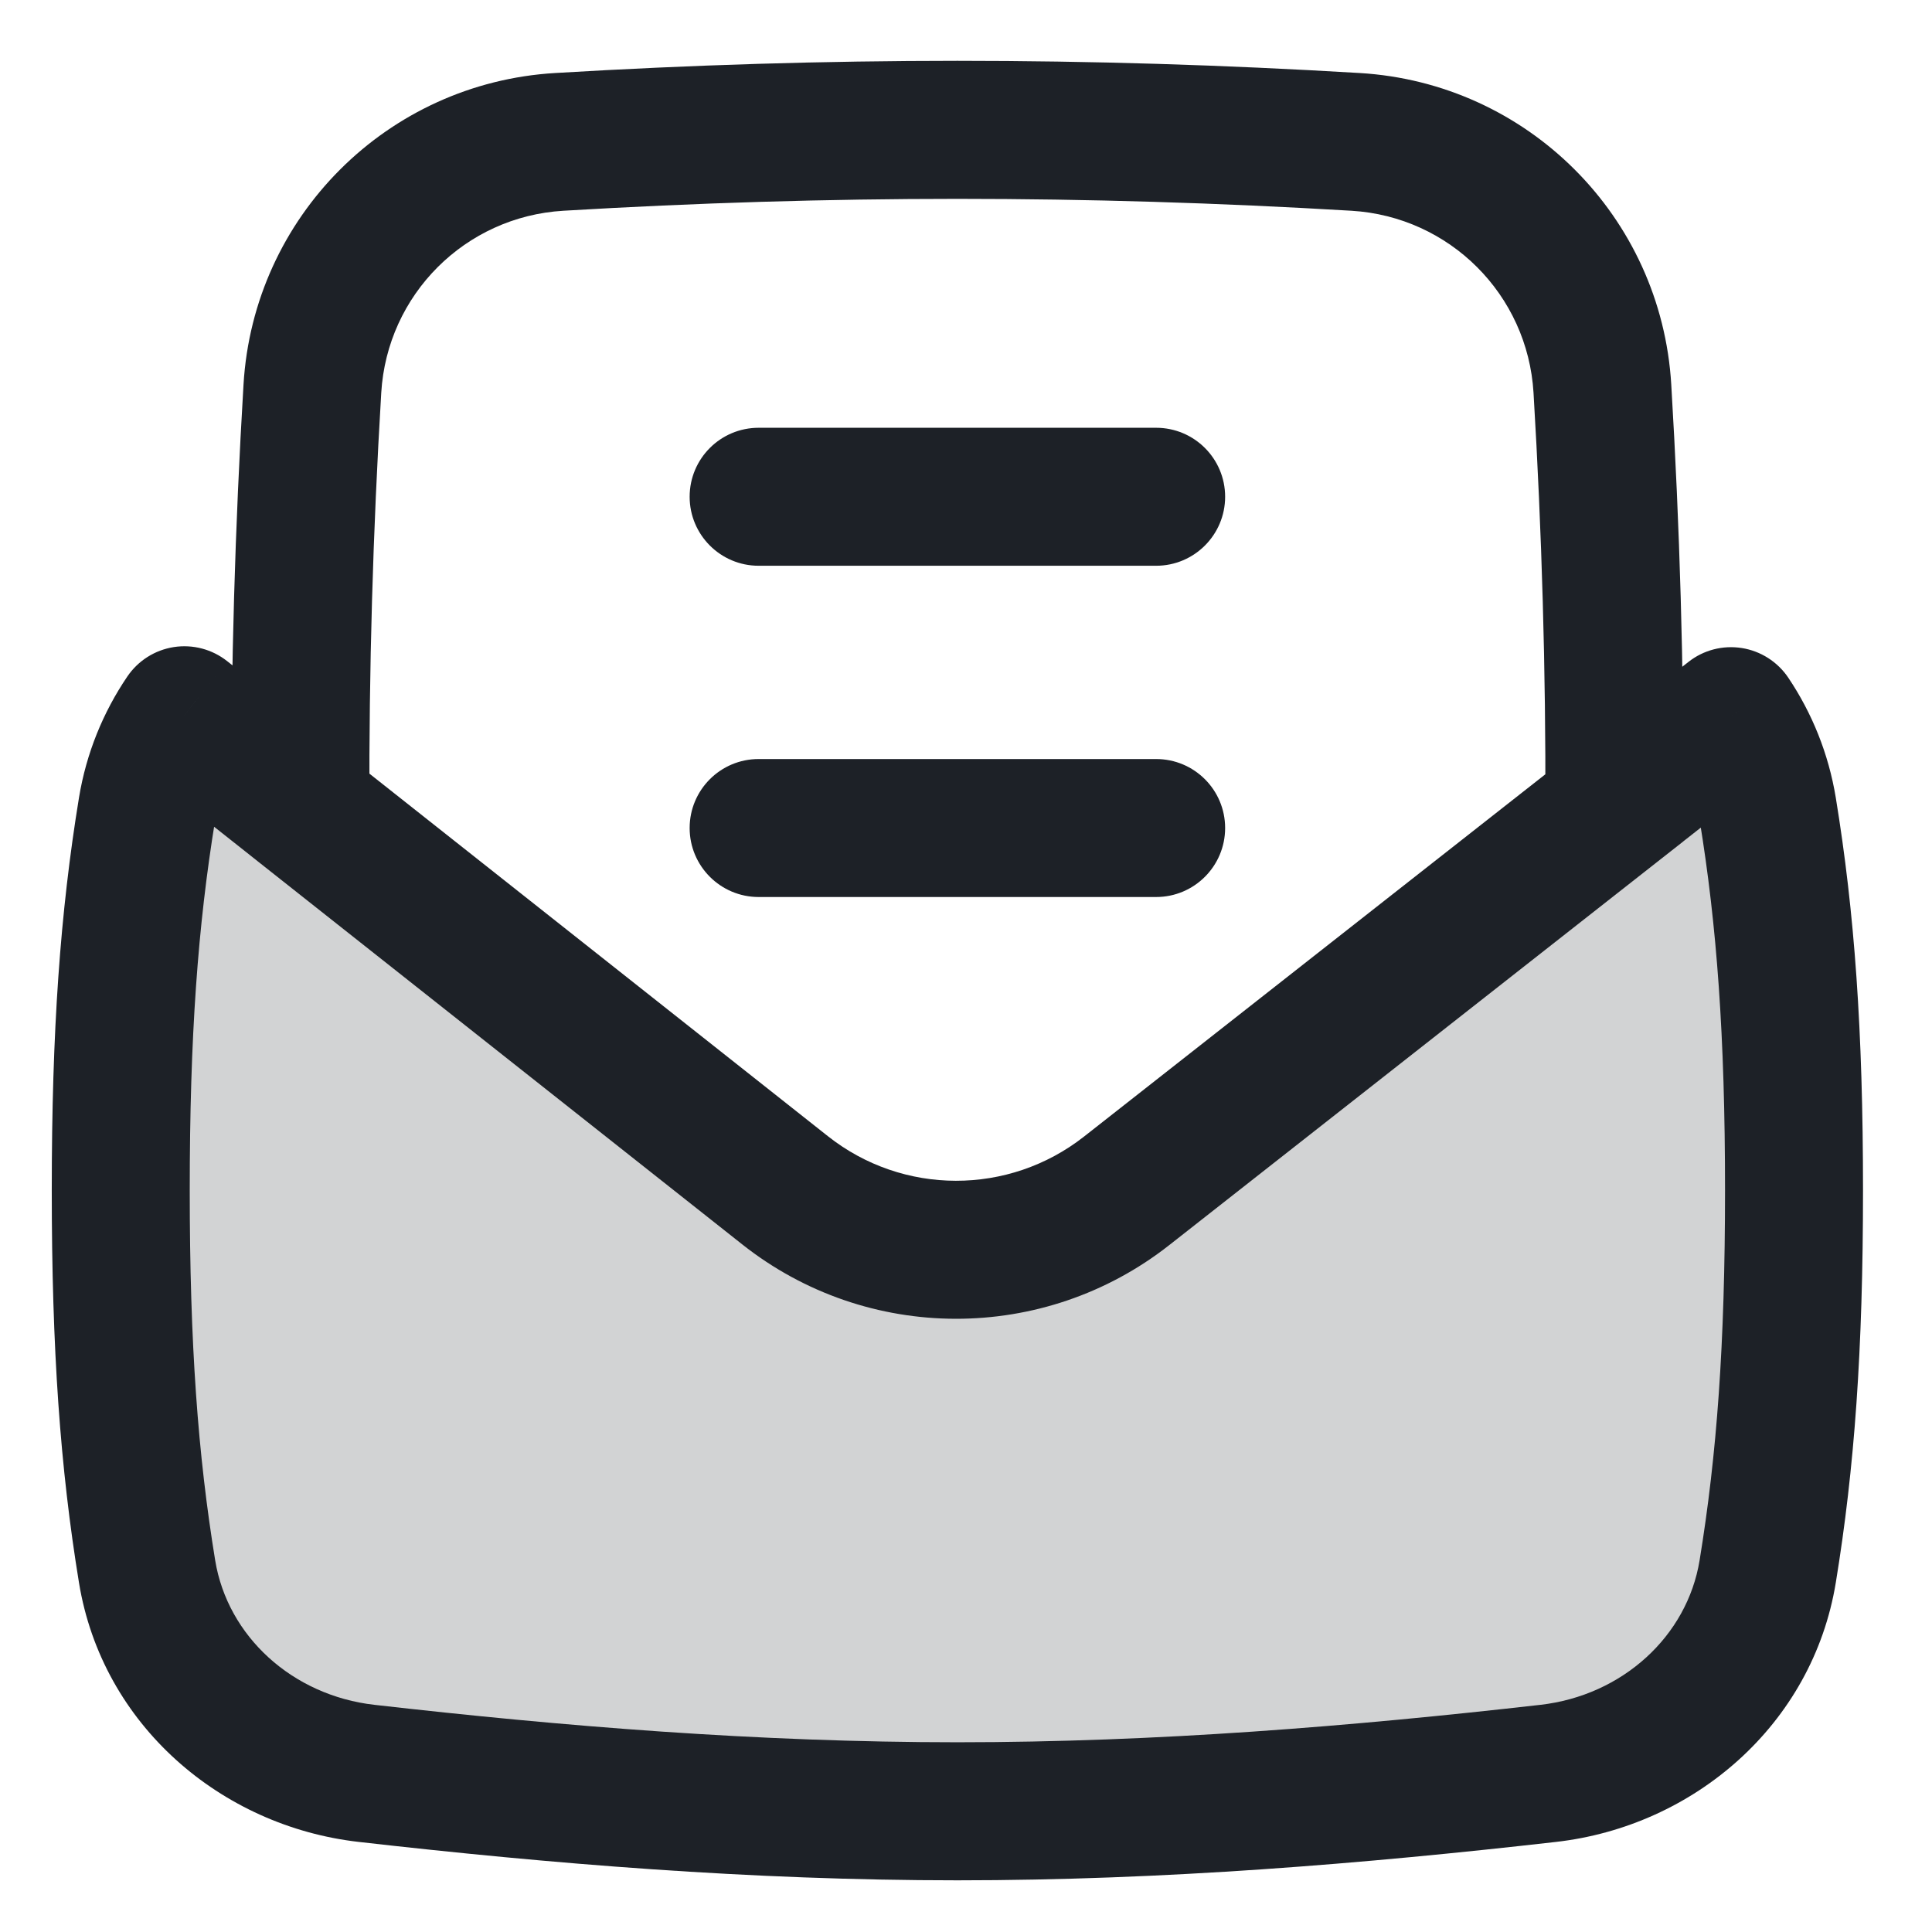
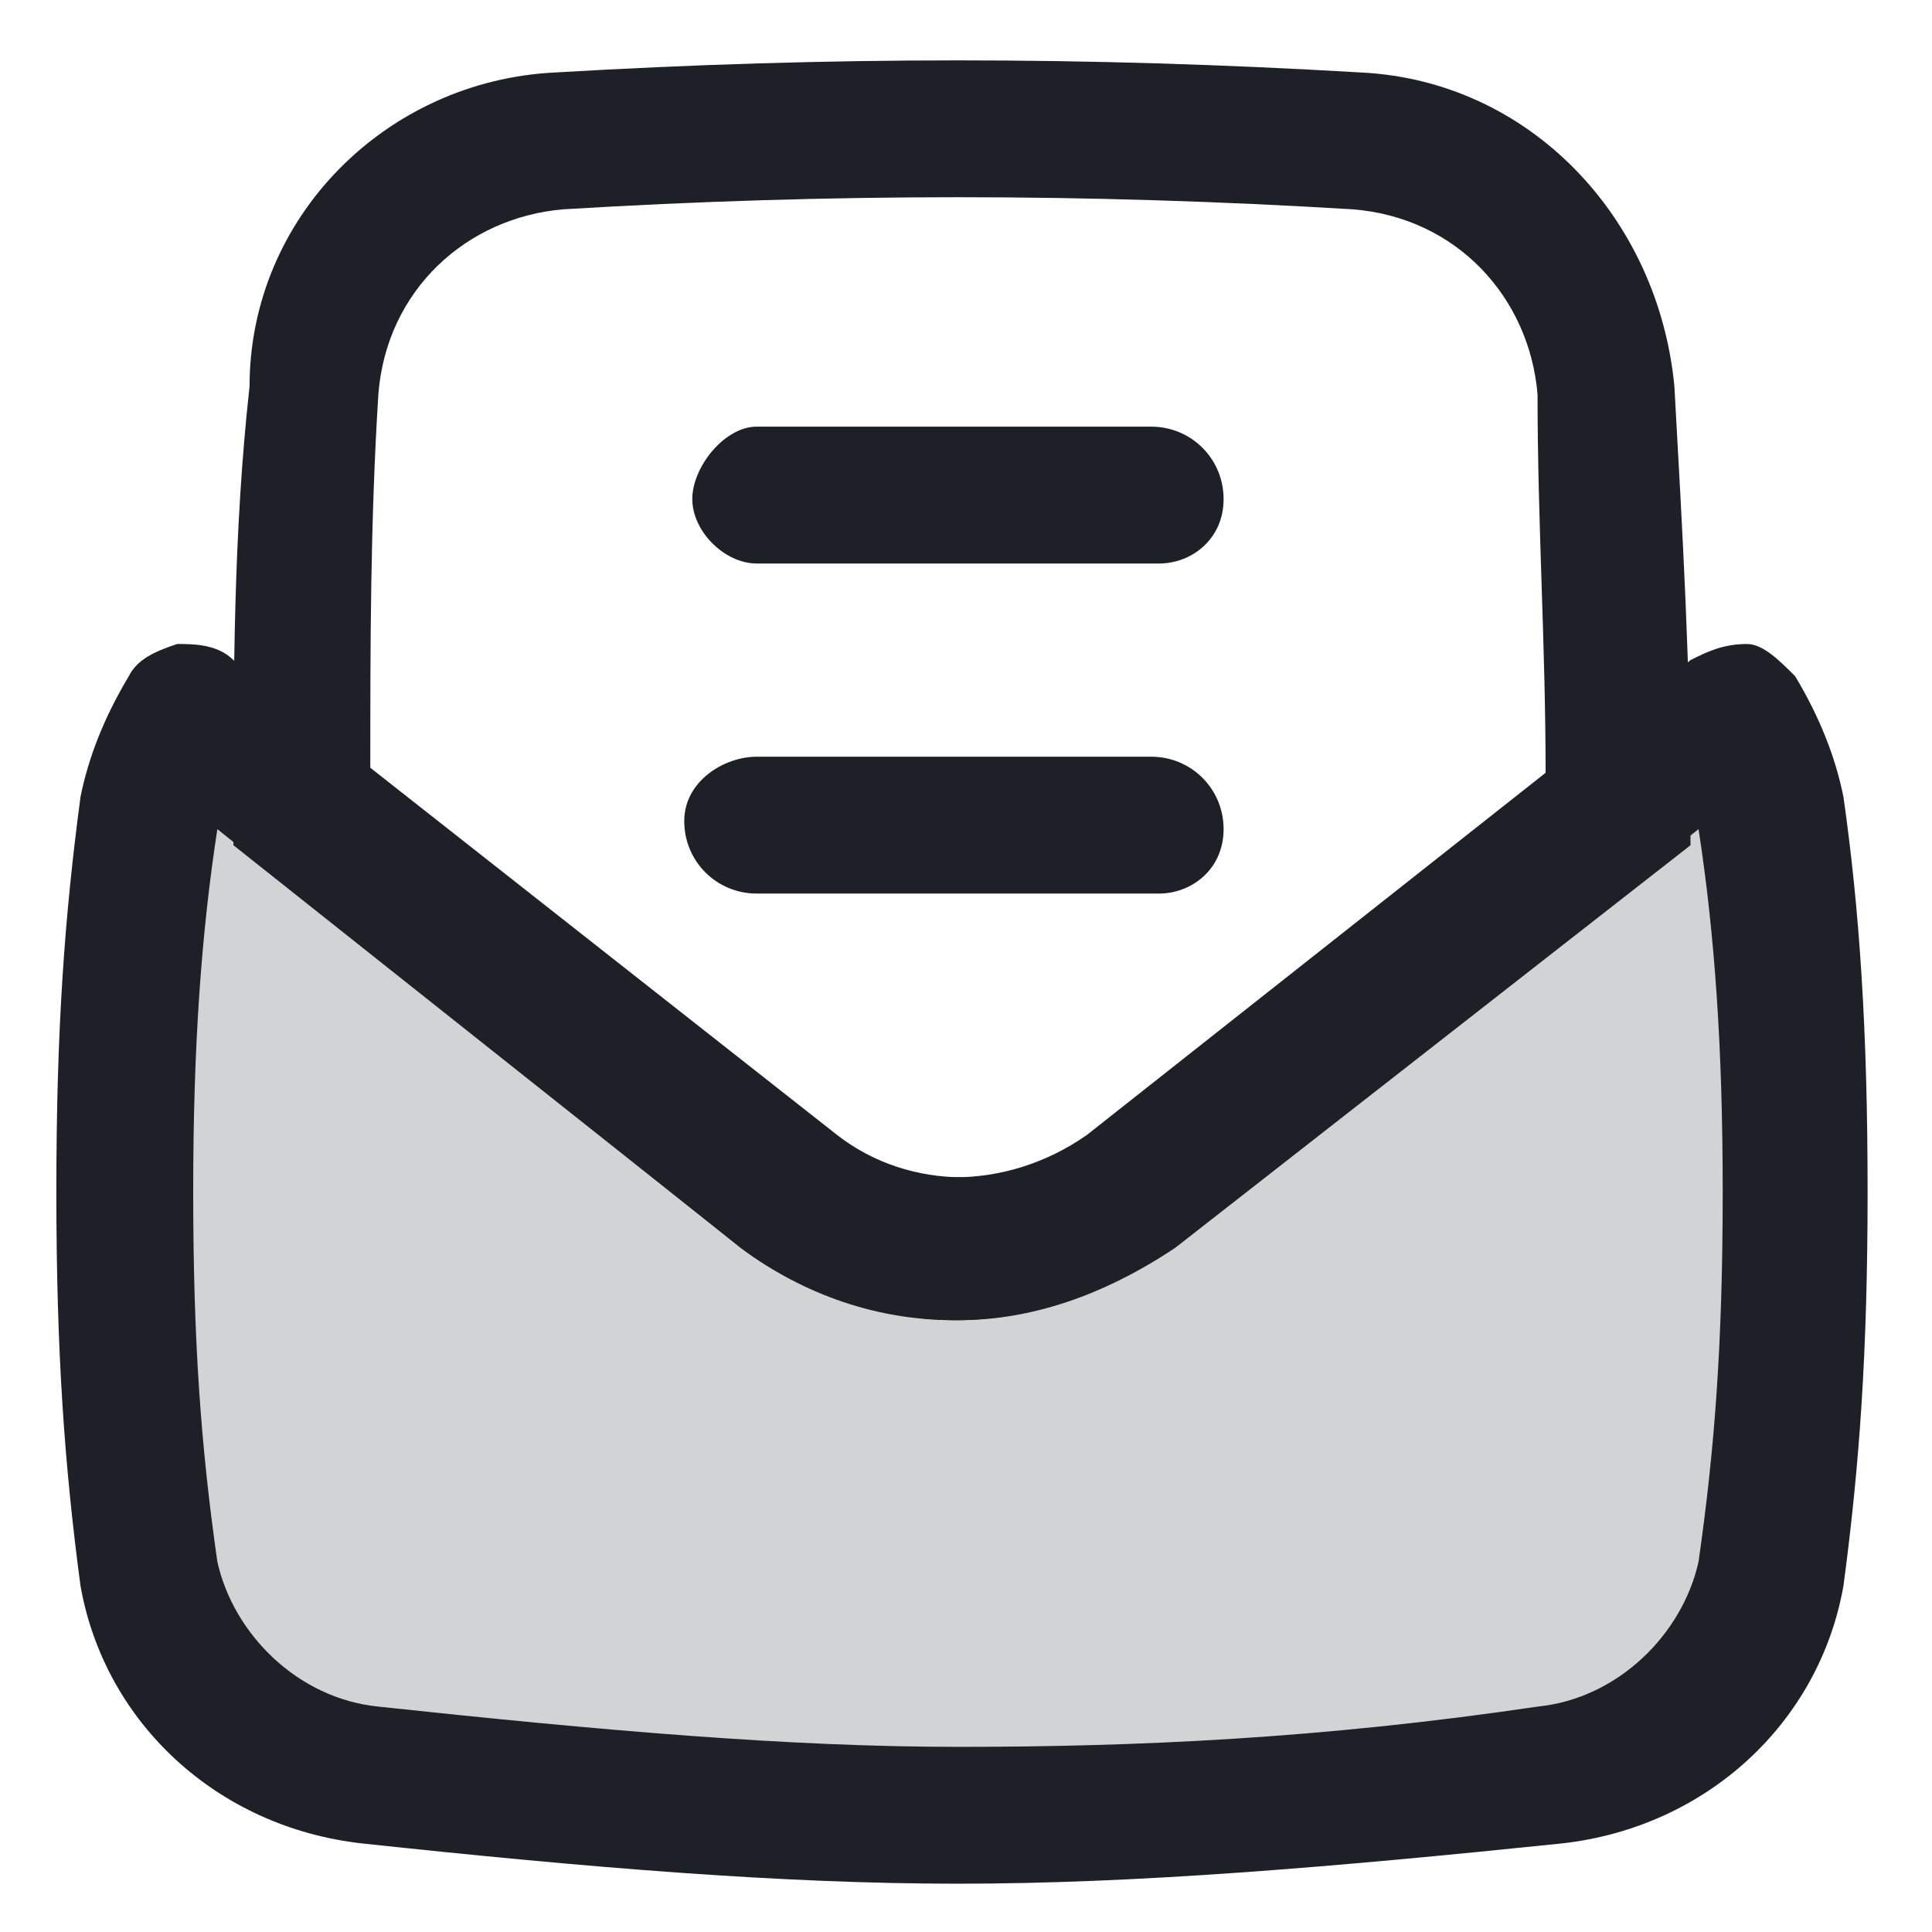
<svg xmlns="http://www.w3.org/2000/svg" width="24" height="24" viewBox="0 0 24 24" fill="none">
-   <path opacity="0.2" d="M2.29 8.886L9.751 14.786C10.994 15.769 12.749 15.772 13.995 14.793L21.503 8.897C21.73 9.236 21.89 9.624 21.959 10.048C22.182 11.415 22.286 12.83 22.286 14.785C22.286 16.739 22.182 18.154 21.959 19.522C21.737 20.877 20.597 21.874 19.232 22.03C16.87 22.299 14.415 22.5 11.893 22.5C9.371 22.5 6.916 22.299 4.554 22.03C3.189 21.874 2.049 20.877 1.827 19.522C1.603 18.154 1.5 16.739 1.5 14.785C1.5 12.83 1.603 11.415 1.827 10.048C1.897 9.62 2.059 9.227 2.29 8.886Z" fill="#1D2127" />
-   <path d="M3.732 10.025L2.874 10.028L2.876 10.441L3.2 10.698L3.732 10.025ZM13.996 14.793L14.525 15.467L14.525 15.467L13.996 14.793ZM20.054 10.035L20.584 10.709L20.91 10.453L20.911 10.038L20.054 10.035ZM19.906 4.828L20.761 4.777V4.777L19.906 4.828ZM16.839 1.763L16.788 2.618L16.788 2.618L16.839 1.763ZM6.947 1.763L6.998 2.618H6.998L6.947 1.763ZM3.88 4.828L3.025 4.777L3.025 4.777L3.88 4.828ZM9.424 9.429C8.951 9.429 8.567 9.812 8.567 10.286C8.567 10.759 8.951 11.143 9.424 11.143V9.429ZM14.362 11.143C14.835 11.143 15.219 10.759 15.219 10.286C15.219 9.812 14.835 9.429 14.362 9.429V11.143ZM9.424 5.314C8.951 5.314 8.567 5.697 8.567 6.171C8.567 6.644 8.951 7.028 9.424 7.028V5.314ZM14.362 7.028C14.835 7.028 15.219 6.644 15.219 6.171C15.219 5.697 14.835 5.314 14.362 5.314V7.028ZM2.29 8.886L2.822 8.213C2.635 8.065 2.395 8.002 2.16 8.038C1.924 8.075 1.715 8.207 1.581 8.405L2.29 8.886ZM21.503 8.897L22.215 8.419C22.082 8.221 21.872 8.087 21.637 8.05C21.401 8.013 21.161 8.075 20.974 8.223L21.503 8.897ZM21.959 10.048L21.113 10.186V10.186L21.959 10.048ZM21.959 19.522L22.805 19.66L22.805 19.66L21.959 19.522ZM19.232 22.03L19.329 22.881L19.329 22.881L19.232 22.03ZM4.554 22.03L4.457 22.881L4.457 22.881L4.554 22.03ZM1.827 19.522L0.981 19.66L0.981 19.66L1.827 19.522ZM1.827 10.048L2.673 10.186L2.673 10.186L1.827 10.048ZM3.2 10.698L9.22 15.458L10.283 14.113L4.263 9.353L3.2 10.698ZM9.22 15.458C10.773 16.687 12.967 16.691 14.525 15.467L13.466 14.119C12.531 14.853 11.215 14.851 10.283 14.113L9.22 15.458ZM14.525 15.467L20.584 10.709L19.525 9.361L13.466 14.119L14.525 15.467ZM20.911 10.038C20.918 8.294 20.867 6.554 20.761 4.777L19.05 4.879C19.154 6.621 19.203 8.325 19.197 10.032L20.911 10.038ZM20.761 4.777C20.637 2.691 18.976 1.031 16.89 0.907L16.788 2.618C18.008 2.691 18.977 3.66 19.05 4.879L20.761 4.777ZM16.89 0.907C13.511 0.705 10.275 0.705 6.896 0.907L6.998 2.618C10.309 2.421 13.477 2.421 16.788 2.618L16.89 0.907ZM6.896 0.907C4.81 1.031 3.149 2.691 3.025 4.777L4.736 4.879C4.809 3.66 5.778 2.691 6.998 2.618L6.896 0.907ZM3.025 4.777C2.919 6.55 2.869 8.288 2.874 10.028L4.589 10.022C4.583 8.319 4.632 6.618 4.736 4.879L3.025 4.777ZM9.424 11.143H14.362V9.429H9.424V11.143ZM9.424 7.028H14.362V5.314H9.424V7.028ZM1.759 9.558L9.22 15.458L10.283 14.113L2.822 8.213L1.759 9.558ZM14.525 15.467L22.032 9.571L20.974 8.223L13.466 14.119L14.525 15.467ZM20.791 9.375C20.952 9.614 21.064 9.888 21.113 10.186L22.805 9.91C22.715 9.361 22.509 8.857 22.215 8.419L20.791 9.375ZM21.113 10.186C21.327 11.496 21.429 12.863 21.429 14.785H23.143C23.143 12.797 23.038 11.335 22.805 9.91L21.113 10.186ZM21.429 14.785C21.429 16.707 21.327 18.073 21.113 19.383L22.805 19.66C23.038 18.235 23.143 16.772 23.143 14.785H21.429ZM21.113 19.383C20.959 20.326 20.154 21.062 19.135 21.178L19.329 22.881C21.039 22.687 22.515 21.428 22.805 19.66L21.113 19.383ZM19.135 21.178C16.79 21.445 14.371 21.643 11.893 21.643V23.358C14.46 23.358 16.949 23.152 19.329 22.881L19.135 21.178ZM11.893 21.643C9.415 21.643 6.996 21.445 4.651 21.178L4.457 22.881C6.836 23.152 9.326 23.358 11.893 23.358V21.643ZM4.651 21.178C3.631 21.062 2.827 20.326 2.673 19.383L0.981 19.66C1.27 21.428 2.747 22.687 4.457 22.881L4.651 21.178ZM2.673 19.383C2.459 18.073 2.357 16.707 2.357 14.785H0.643C0.643 16.772 0.748 18.235 0.981 19.66L2.673 19.383ZM2.357 14.785C2.357 12.863 2.459 11.496 2.673 10.186L0.981 9.91C0.748 11.335 0.643 12.797 0.643 14.785H2.357ZM2.673 10.186C2.722 9.885 2.836 9.608 3 9.367L1.581 8.405C1.282 8.846 1.072 9.355 0.981 9.91L2.673 10.186Z" fill="#1D2127" />
+   <path opacity="0.2" d="M2.3 8.9L9.8 14.8C11 15.8 12.8 15.8 14 14.8L21.5 8.9C21.7 9.2 21.9 9.6 22 10.1C22.2 11.5 22.3 12.9 22.3 14.8C22.3 16.8 22.2 18.2 22 19.5C21.8 20.9 20.6 21.9 19.3 22C16.9 22.3 14.5 22.5 12 22.5C9.5 22.5 7 22.3 4.7 22C3.3 21.8 2.2 20.8 2 19.5C1.8 18.1 1.7 16.7 1.7 14.8C1.7 12.8 1.8 11.4 2 10.1C1.9 9.6 2.1 9.2 2.3 8.9Z" fill="#1D2127" />
+   <path d="M11.9 16.4C11 16.4 10 16.1 9.2 15.5L2.9 10.5V10.1C2.9 8.4 2.9 6.6 3.1 4.8C3.1 2.7 4.8 1 6.9 0.9C10.3 0.7 13.5 0.7 16.9 0.9C19 1 20.6 2.7 20.8 4.8C20.9 6.6 21 8.3 21 10.1V10.5L14.6 15.5C13.7 16.1 12.8 16.4 11.9 16.4ZM4.6 9.6L10.3 14.1C11.2 14.8 12.5 14.8 13.5 14.1L19.2 9.6C19.2 8 19.1 6.5 19.1 4.9C19 3.7 18.1 2.7 16.8 2.6C13.5 2.4 10.3 2.4 7 2.6C5.8 2.7 4.8 3.6 4.7 4.9C4.6 6.5 4.6 8 4.6 9.6Z" fill="#1D2127" />
+   <path d="M14.4 11.1H9.4C8.9 11.1 8.5 10.7 8.5 10.2C8.5 9.7 9 9.4 9.4 9.4H14.3C14.8 9.4 15.2 9.8 15.2 10.3C15.2 10.8 14.8 11.1 14.4 11.1Z" fill="#1D2127" />
+   <path d="M14.4 7H9.4C9 7 8.6 6.6 8.6 6.2C8.6 5.8 9 5.3 9.4 5.3H14.3C14.8 5.3 15.2 5.7 15.2 6.2C15.2 6.7 14.8 7 14.4 7Z" fill="#1D2127" />
+   <path d="M11.9 23.4C9.7 23.4 7.3 23.2 4.5 22.9C2.7 22.7 1.3 21.4 1 19.7C0.8 18.2 0.7 16.8 0.7 14.8C0.7 12.8 0.8 11.4 1 9.9C1.1 9.4 1.3 8.9 1.6 8.4C1.7 8.2 1.9 8.1 2.2 8C2.4 8 2.7 8 2.9 8.2L10.4 14.1C11.3 14.8 12.6 14.8 13.6 14.1L21 8.2C21.2 8.1 21.4 8 21.7 8C21.9 8 22.1 8.2 22.3 8.4C22.6 8.9 22.8 9.4 22.9 9.9C23.1 11.3 23.2 12.8 23.2 14.8C23.2 16.8 23.1 18.2 22.9 19.7C22.6 21.4 21.2 22.7 19.4 22.9C16.5 23.2 14.1 23.4 11.9 23.4ZM2.7 10.3C2.5 11.6 2.4 13 2.4 14.8C2.4 16.7 2.5 18 2.7 19.4C2.9 20.3 3.7 21.1 4.7 21.2C7.5 21.5 9.8 21.7 11.9 21.7C14.1 21.7 16.4 21.6 19.1 21.2C20.1 21.1 20.9 20.3 21.1 19.4C21.3 18 21.4 16.7 21.4 14.8C21.4 13 21.3 11.6 21.1 10.3L14.5 15.5C12.9 16.7 10.8 16.7 9.2 15.5L2.7 10.3Z" fill="#1D2127" />
</svg>
